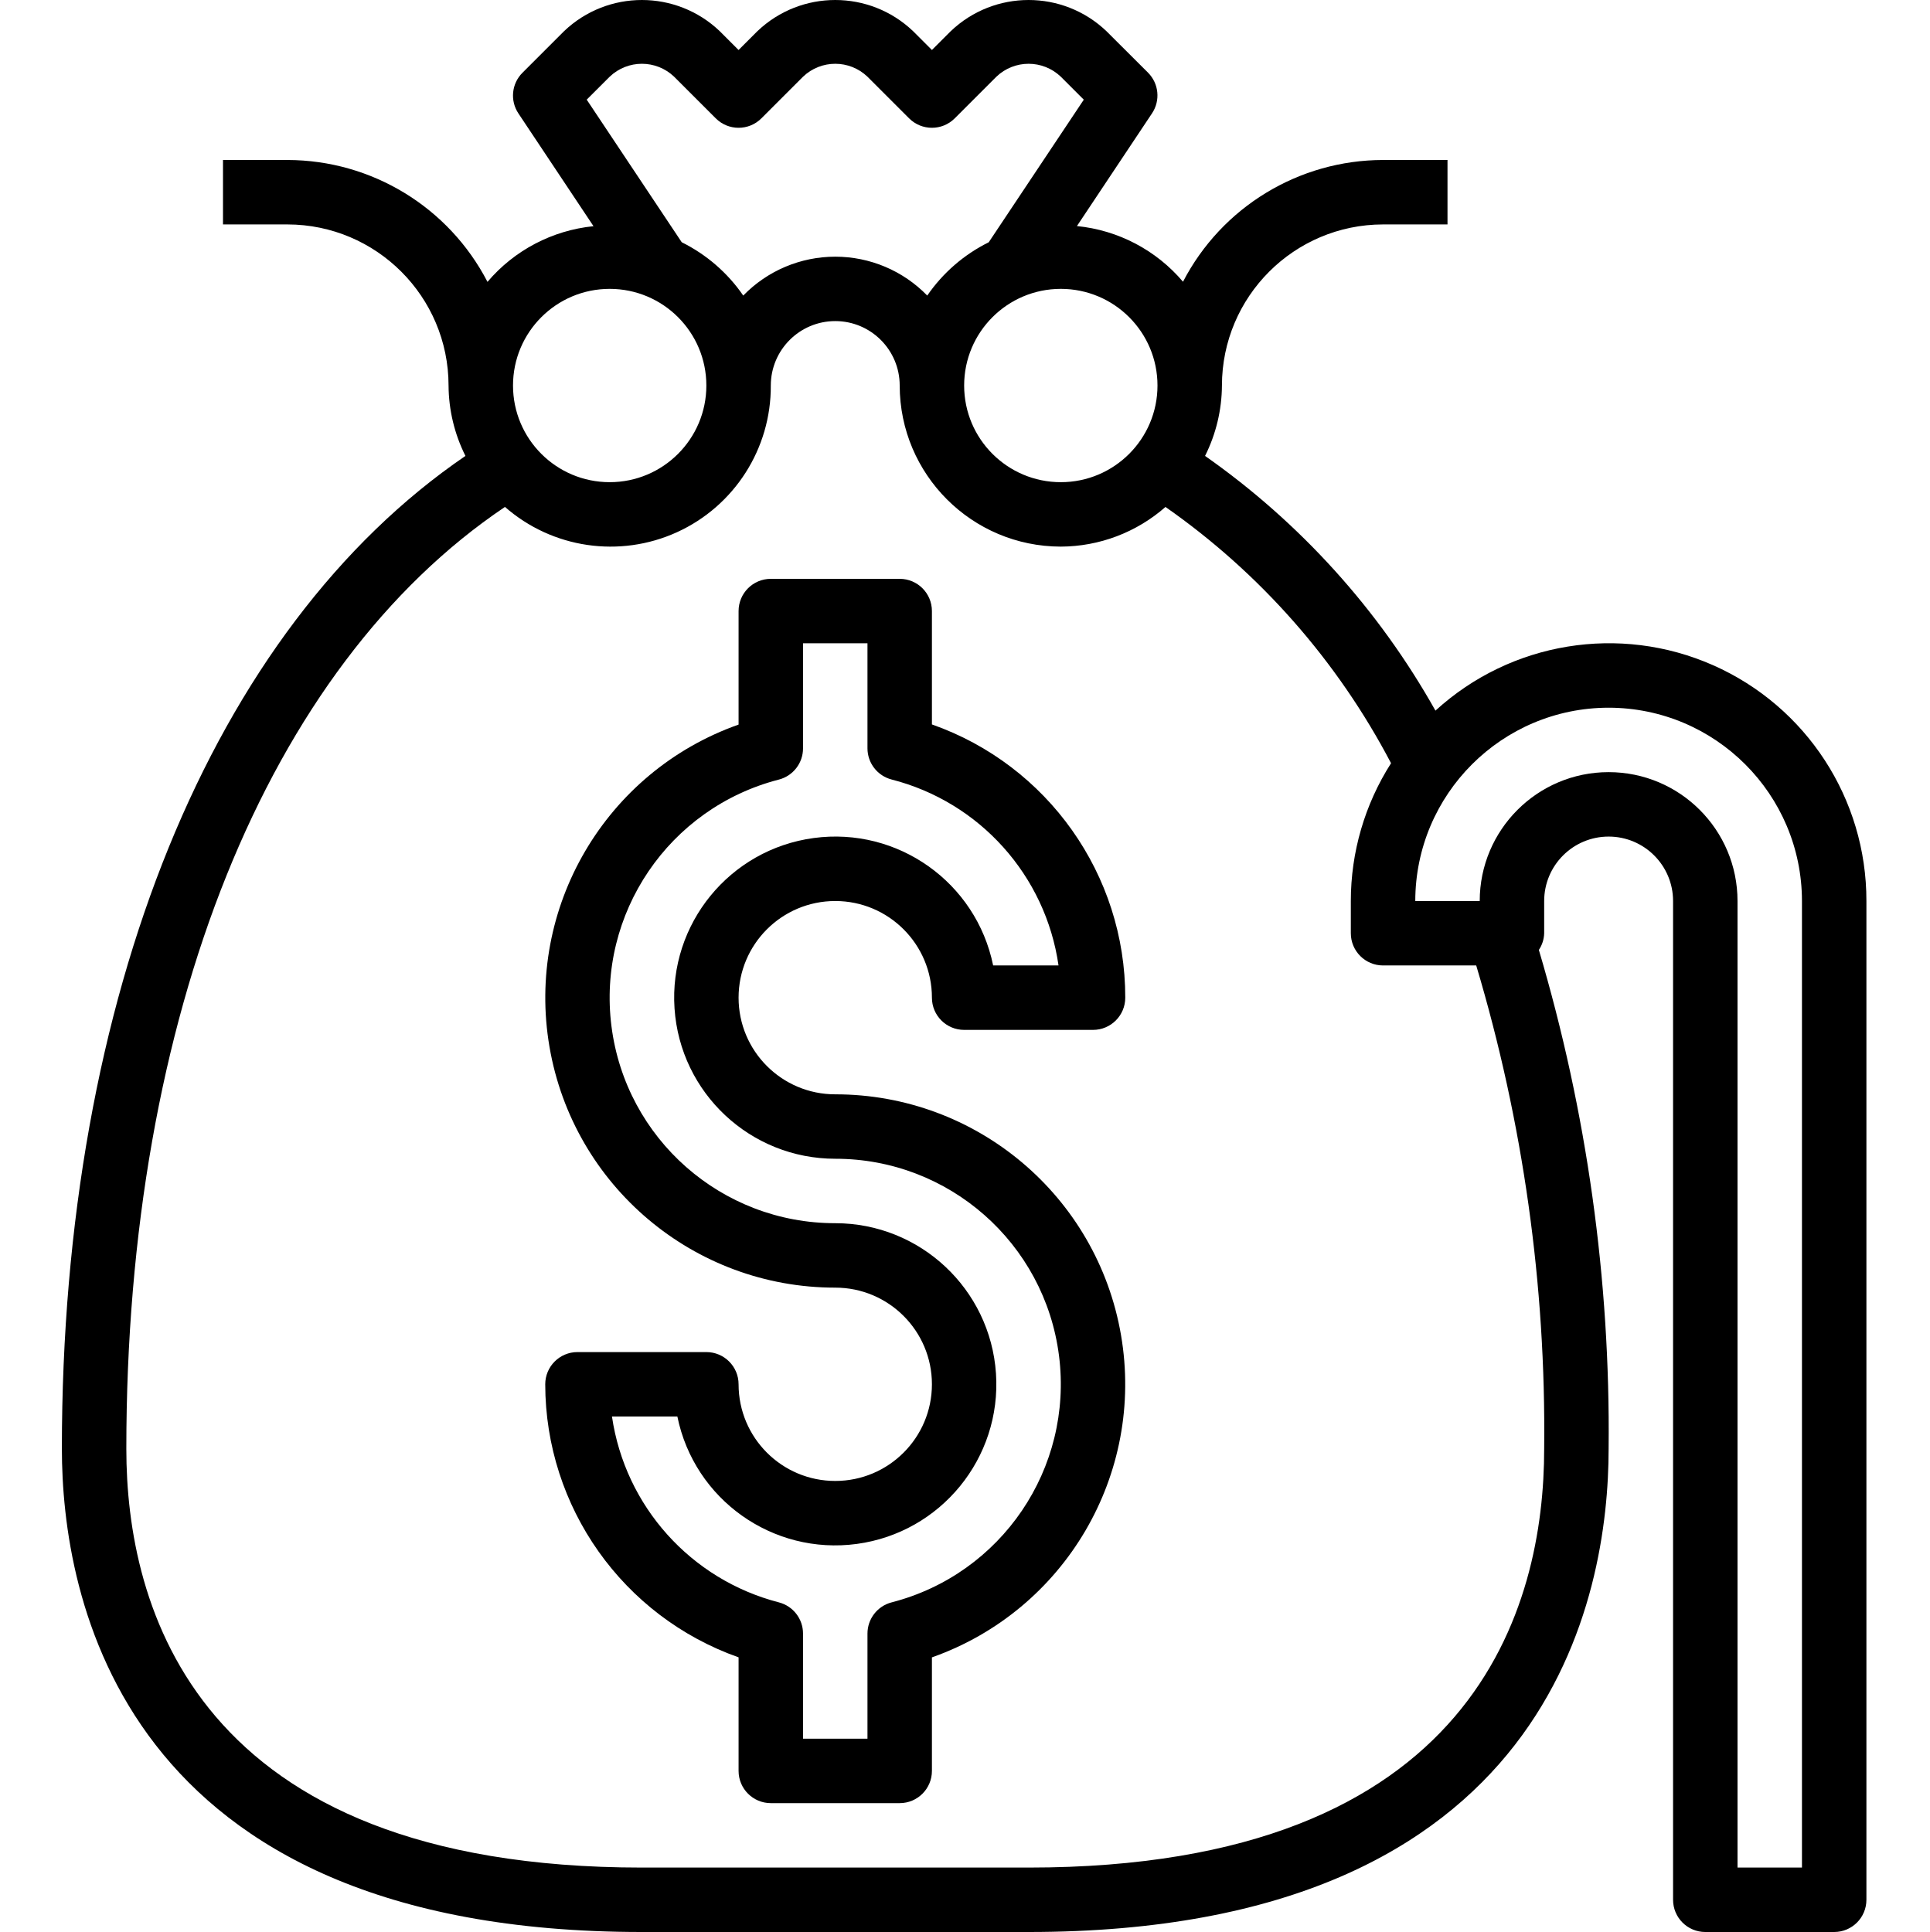
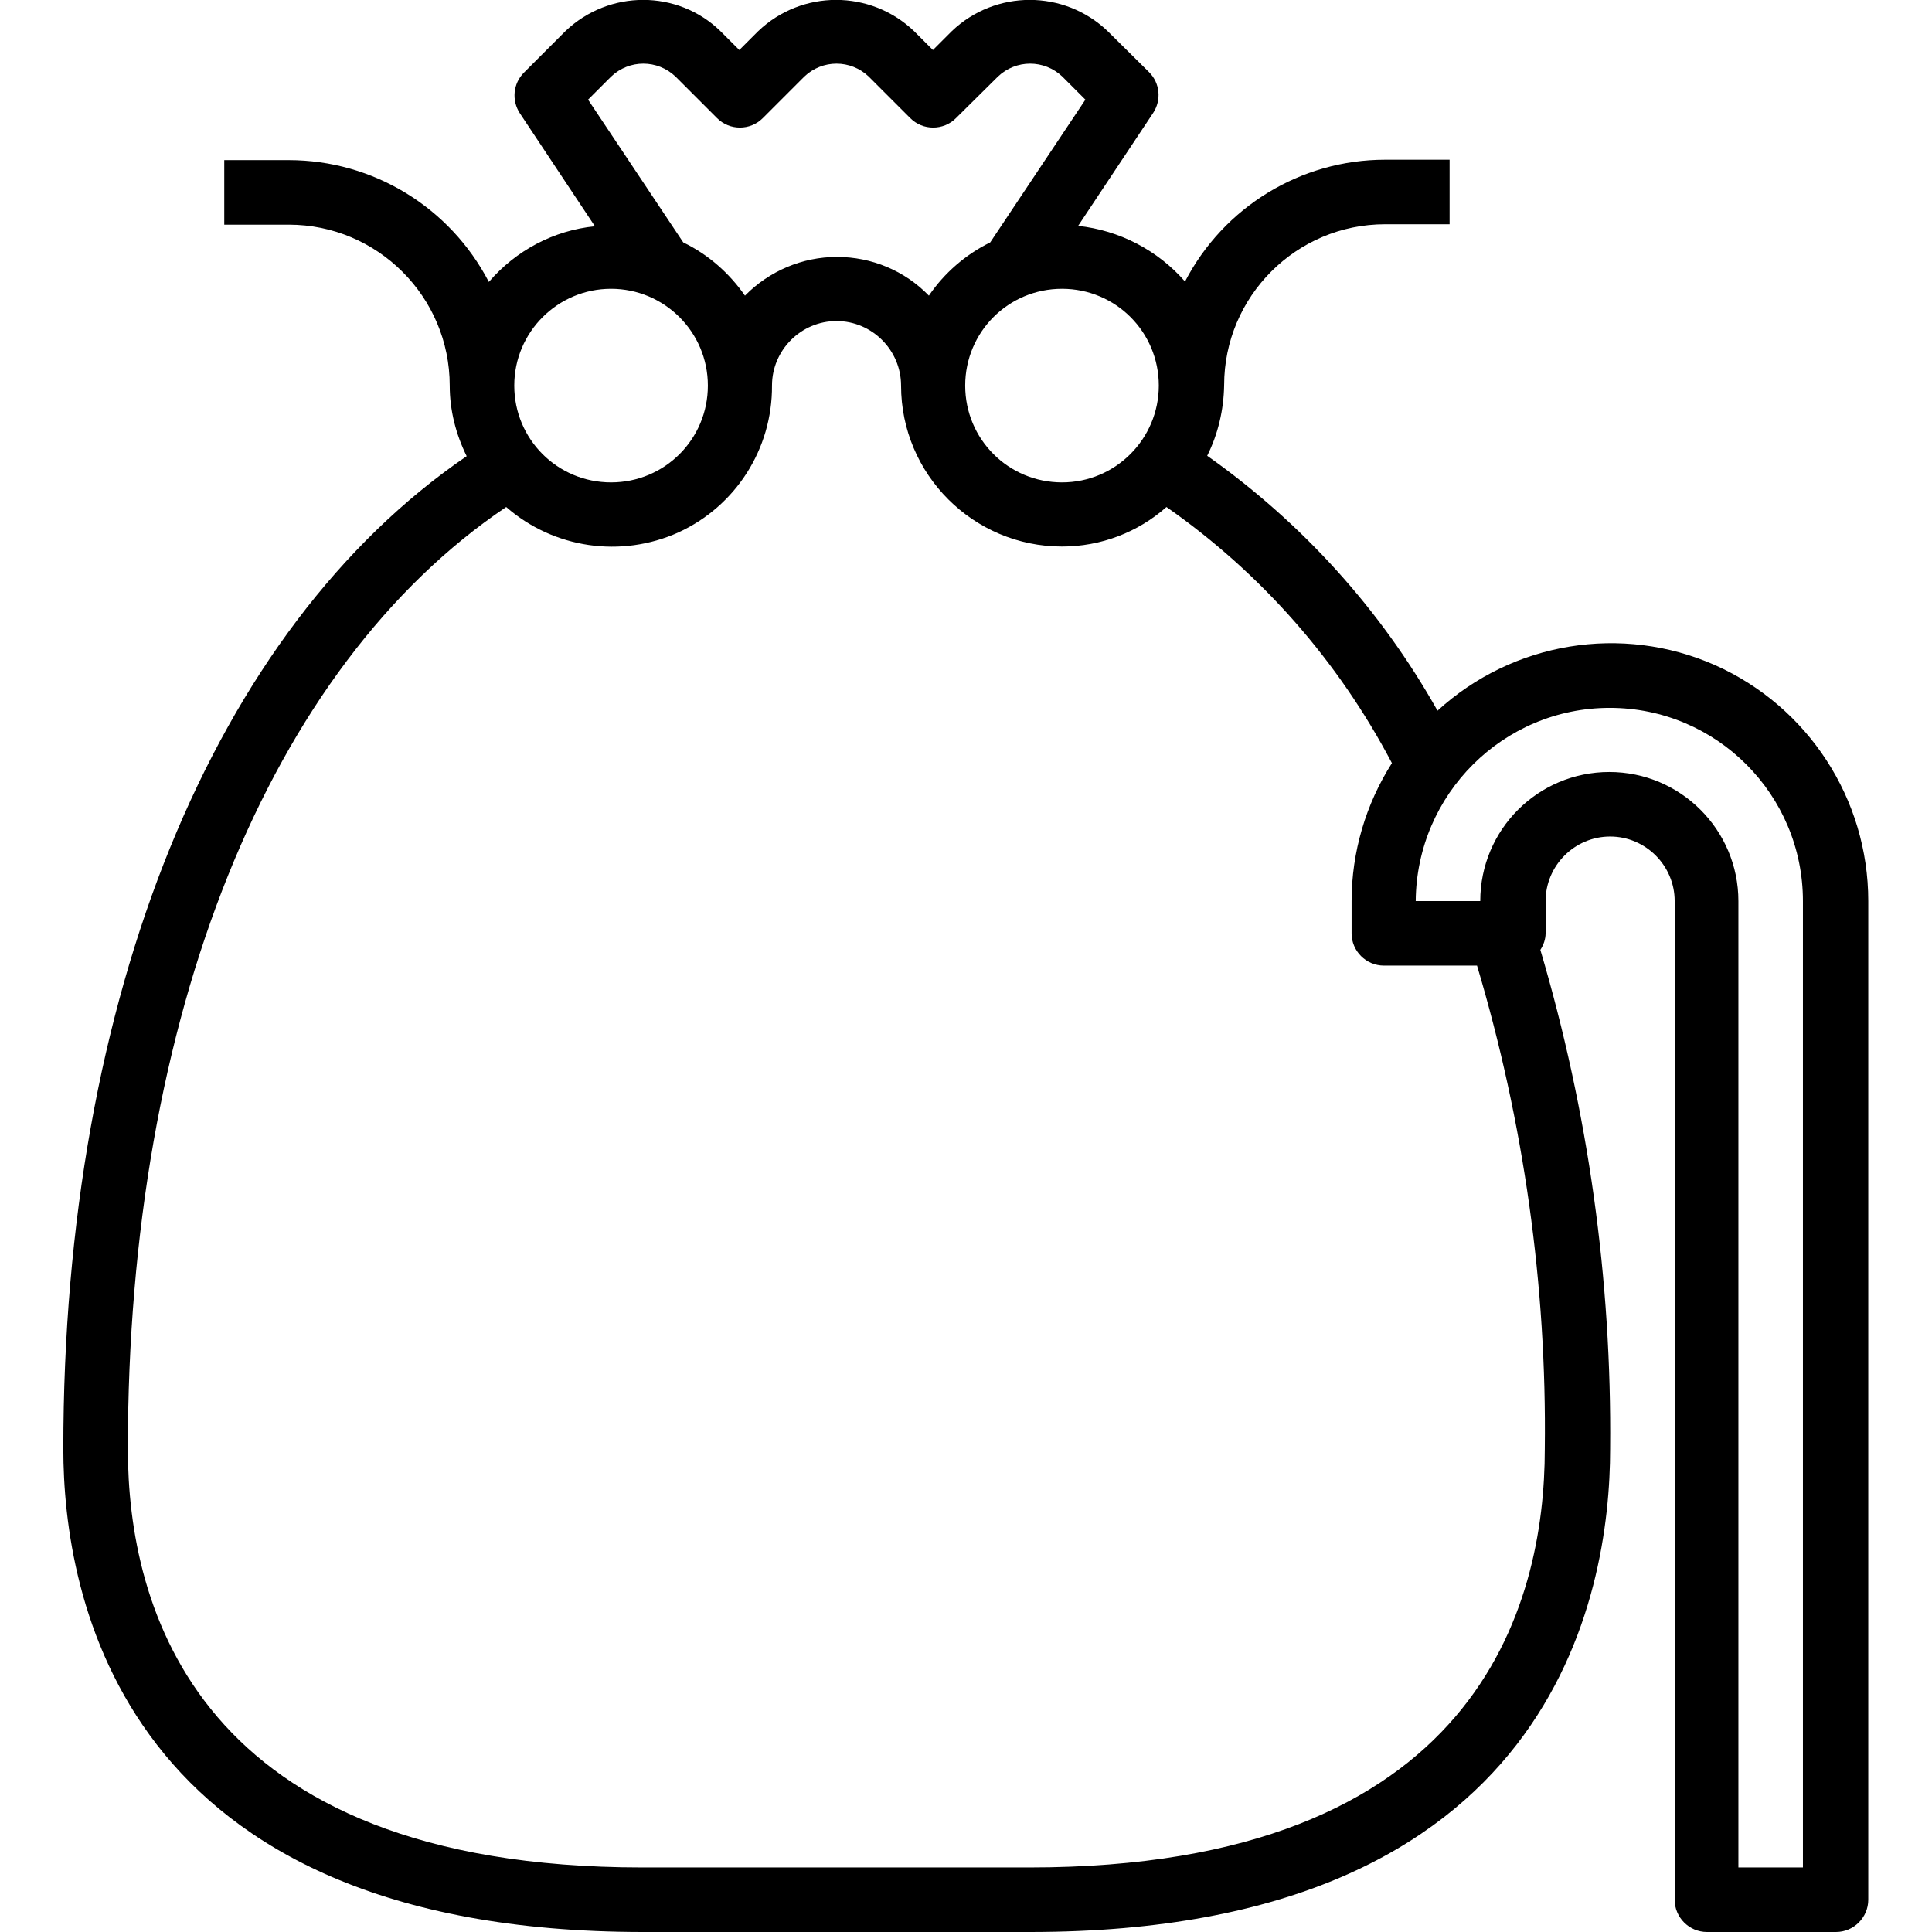
- <svg xmlns="http://www.w3.org/2000/svg" viewBox="-15 0 479 479.726">
-   <path d="m.363 359.727c0 36.078 14.031 120 144 120h96c129.969 0 144-83.922 144-120 .441-41.918-5.395-83.668-17.32-123.855.824-1.23 1.281-2.668 1.32-4.145v-8c0-8.836 7.164-16 16-16 8.836 0 16 7.164 16 16v248c0 4.418 3.582 8 8 8h32c4.418 0 8-3.582 8-8v-248c.047-25.34-14.891-48.312-38.07-58.555-23.176-10.242-50.219-5.816-68.922 11.281-14.09-25.102-33.637-46.715-57.199-63.246 2.719-5.43 4.156-11.41 4.191-17.48.027-22.082 17.918-39.973 40-40h16v-16h-16c-20.898.02-40.047 11.676-49.664 30.23-6.652-7.852-16.098-12.809-26.336-13.824l18.648-28c2.113-3.172 1.695-7.398-1-10.094l-10.336-10.312c-10.816-10.301-27.812-10.301-38.625 0l-4.688 4.688-4.688-4.688c-10.816-10.301-27.812-10.301-38.625 0l-4.688 4.688-4.688-4.688c-10.816-10.301-27.812-10.301-38.625 0l-10.344 10.344c-2.699 2.695-3.117 6.922-1 10.094l18.641 28c-10.234 1.027-19.668 5.984-26.32 13.824-9.609-18.566-28.758-30.234-49.664-30.262h-16v16h16c22.078.027 39.973 17.918 40 40 .035 6.07 1.469 12.051 4.191 17.48-62.84 42.91-100.191 134.125-100.191 246.52zm384-184c26.5.027 47.973 21.5 48 48v240h-16v-240c0-17.676-14.328-32-32-32s-32 14.324-32 32h-16c.027-26.5 21.5-47.973 48-48zm-112-80c0 13.254-10.746 24-24 24-13.254 0-24-10.746-24-24 0-13.254 10.746-24 24-24 13.254 0 24 10.746 24 24zm-141.703-70.984 5.703-5.695c4.477-4.281 11.523-4.281 16 0l10.344 10.344c3.125 3.121 8.188 3.121 11.312 0l10.344-10.344c4.477-4.281 11.523-4.281 16 0l10.344 10.344c3.125 3.121 8.188 3.121 11.312 0l10.344-10.344c4.477-4.281 11.523-4.281 16 0l5.703 5.703-23.598 35.406c-6.133 3.039-11.391 7.594-15.266 13.234-5.996-6.176-14.234-9.656-22.84-9.656s-16.844 3.48-22.84 9.656c-3.879-5.645-9.137-10.199-15.273-13.242zm5.703 46.984c13.254 0 24 10.746 24 24 0 13.254-10.746 24-24 24-13.254 0-24-10.746-24-24 0-13.254 10.746-24 24-24zm-26 54.145c11.773 10.316 28.504 12.766 42.746 6.262 14.238-6.504 23.34-20.754 23.254-36.406 0-8.836 7.164-16 16-16 8.836 0 16 7.164 16 16 .027 22.078 17.918 39.973 40 40 9.566-.035 18.797-3.535 25.984-9.848 23.496 16.418 42.699 38.238 56 63.629-6.523 10.223-9.988 22.094-9.984 34.219v8c0 4.418 3.582 8 8 8h23.129c11.637 38.922 17.324 79.379 16.871 120 0 38.84-16.633 104-128 104h-96c-111.367 0-128-65.16-128-104 0-107.562 35.062-194.207 94-233.855zm0 0" />
-   <path d="m192.363 367.727c-13.254 0-24-10.746-24-24 0-4.418-3.582-8-8-8h-32c-4.418 0-8 3.582-8 8 .035 30.48 19.262 57.637 48 67.801v28.199c0 4.418 3.582 8 8 8h32c4.418 0 8-3.582 8-8v-28.191c33.051-11.68 52.875-45.477 46.945-80.023-5.93-34.551-35.891-59.797-70.945-59.785-13.254 0-24-10.746-24-24 0-13.254 10.746-24 24-24 13.254 0 24 10.746 24 24 0 4.418 3.582 8 8 8h32c4.418 0 8-3.582 8-8 .027-30.512-19.219-57.715-48-67.848v-28.152c0-4.418-3.582-8-8-8h-32c-4.418 0-8 3.582-8 8v28.191c-33.051 11.68-52.875 45.473-46.945 80.023 5.93 34.547 35.891 59.797 70.945 59.785 13.254 0 24 10.746 24 24 0 13.254-10.746 24-24 24zm0-64c-28.195.023-52.004-20.934-55.559-48.906-3.555-27.969 14.254-54.215 41.559-61.246 3.531-.914 6-4.098 6-7.746v-26.102h16v26.078c-.004 3.652 2.469 6.844 6.008 7.754 21.867 5.605 38.211 23.824 41.422 46.168h-16.23c-4.211-20.625-23.684-34.457-44.543-31.641-20.859 2.816-35.969 21.316-34.559 42.316 1.41 21.004 18.852 37.32 39.902 37.324 28.191-.02 51.996 20.938 55.551 48.906 3.551 27.969-14.258 54.215-41.559 61.246-3.527.914-5.992 4.098-5.992 7.742v26.105h-16v-26.105c0-3.645-2.465-6.828-5.992-7.742-21.844-5.645-38.176-23.832-41.441-46.152h16.234c4.207 20.621 23.68 34.457 44.543 31.641 20.859-2.816 35.969-21.316 34.559-42.32-1.41-21-18.855-37.316-39.902-37.32zm0 0" />
+ <svg xmlns="http://www.w3.org/2000/svg" version="1.1" id="Calque_1" x="0px" y="0px" viewBox="0 0 479 479" style="enable-background:new 0 0 479 479;" xml:space="preserve">
+   <path d="M15.7,359.2c0,36,14,119.8,143.8,119.8h95.9c129.8,0,143.8-83.8,143.8-119.8c0.4-41.9-5.4-83.5-17.3-123.7  c0.8-1.2,1.3-2.7,1.3-4.1v-8c0-8.8,7.2-16,16-16s16,7.2,16,16V471c0,4.4,3.6,8,8,8h32c4.4,0,8-3.6,8-8V223.4  c0-25.3-14.9-48.2-38-58.5c-23.1-10.2-50.1-5.8-68.8,11.3c-14.1-25.1-33.6-46.6-57.1-63.2c2.7-5.4,4.1-11.4,4.2-17.5  c0-22,17.9-39.9,39.9-39.9h16v-16h-16c-20.9,0-40,11.7-49.6,30.2C287,62,277.5,57.1,267.3,56l18.6-28c2.1-3.2,1.7-7.4-1-10.1  L274.6,7.7c-10.8-10.3-27.8-10.3-38.6,0l-4.7,4.7l-4.7-4.7c-10.8-10.3-27.8-10.3-38.6,0l-4.7,4.7l-4.7-4.7  C168-2.6,151-2.6,140.2,7.7L129.9,18c-2.7,2.7-3.1,6.9-1,10.1l18.6,28c-10.2,1-19.6,6-26.3,13.8c-9.6-18.5-28.7-30.2-49.6-30.2h-16  v16h16c22,0,39.9,17.9,39.9,39.9c0,6.1,1.5,12,4.2,17.5C53,155.9,15.7,247,15.7,359.2z M399.1,175.5c26.5,0,47.9,21.5,47.9,47.9V463  h-16V223.4c0-17.6-14.3-32-32-32s-32,14.3-32,32h-16C351.2,196.9,372.7,175.5,399.1,175.5z M287.3,95.6c0,13.2-10.7,24-24,24  s-24-10.7-24-24s10.7-24,24-24S287.3,82.3,287.3,95.6z M145.8,24.7l5.7-5.7c4.5-4.3,11.5-4.3,16,0l10.3,10.3c3.1,3.1,8.2,3.1,11.3,0  L199.4,19c4.5-4.3,11.5-4.3,16,0l10.3,10.3c3.1,3.1,8.2,3.1,11.3,0L247.4,19c4.5-4.3,11.5-4.3,16,0l5.7,5.7l-23.6,35.4  c-6.1,3-11.4,7.6-15.2,13.2c-6-6.2-14.2-9.6-22.8-9.6s-16.8,3.5-22.8,9.6c-3.9-5.6-9.1-10.2-15.3-13.2L145.8,24.7z M151.5,71.6  c13.2,0,24,10.7,24,24s-10.7,24-24,24s-24-10.7-24-24S138.3,71.6,151.5,71.6z M125.5,125.7c11.8,10.3,28.5,12.7,42.7,6.3  c14.2-6.5,23.3-20.7,23.2-36.4c0-8.8,7.2-16,16-16s16,7.2,16,16c0,22,17.9,39.9,39.9,39.9c9.6,0,18.8-3.5,25.9-9.8  c23.5,16.4,42.6,38.2,55.9,63.5c-6.5,10.2-10,22.1-10,34.2v8c0,4.4,3.6,8,8,8h23.1c11.6,38.9,17.3,79.3,16.8,119.8  c0,38.8-16.6,103.8-127.8,103.8h-95.9C48.3,463,31.7,398,31.7,359.2C31.7,251.8,66.7,165.3,125.5,125.7z" />
</svg>
